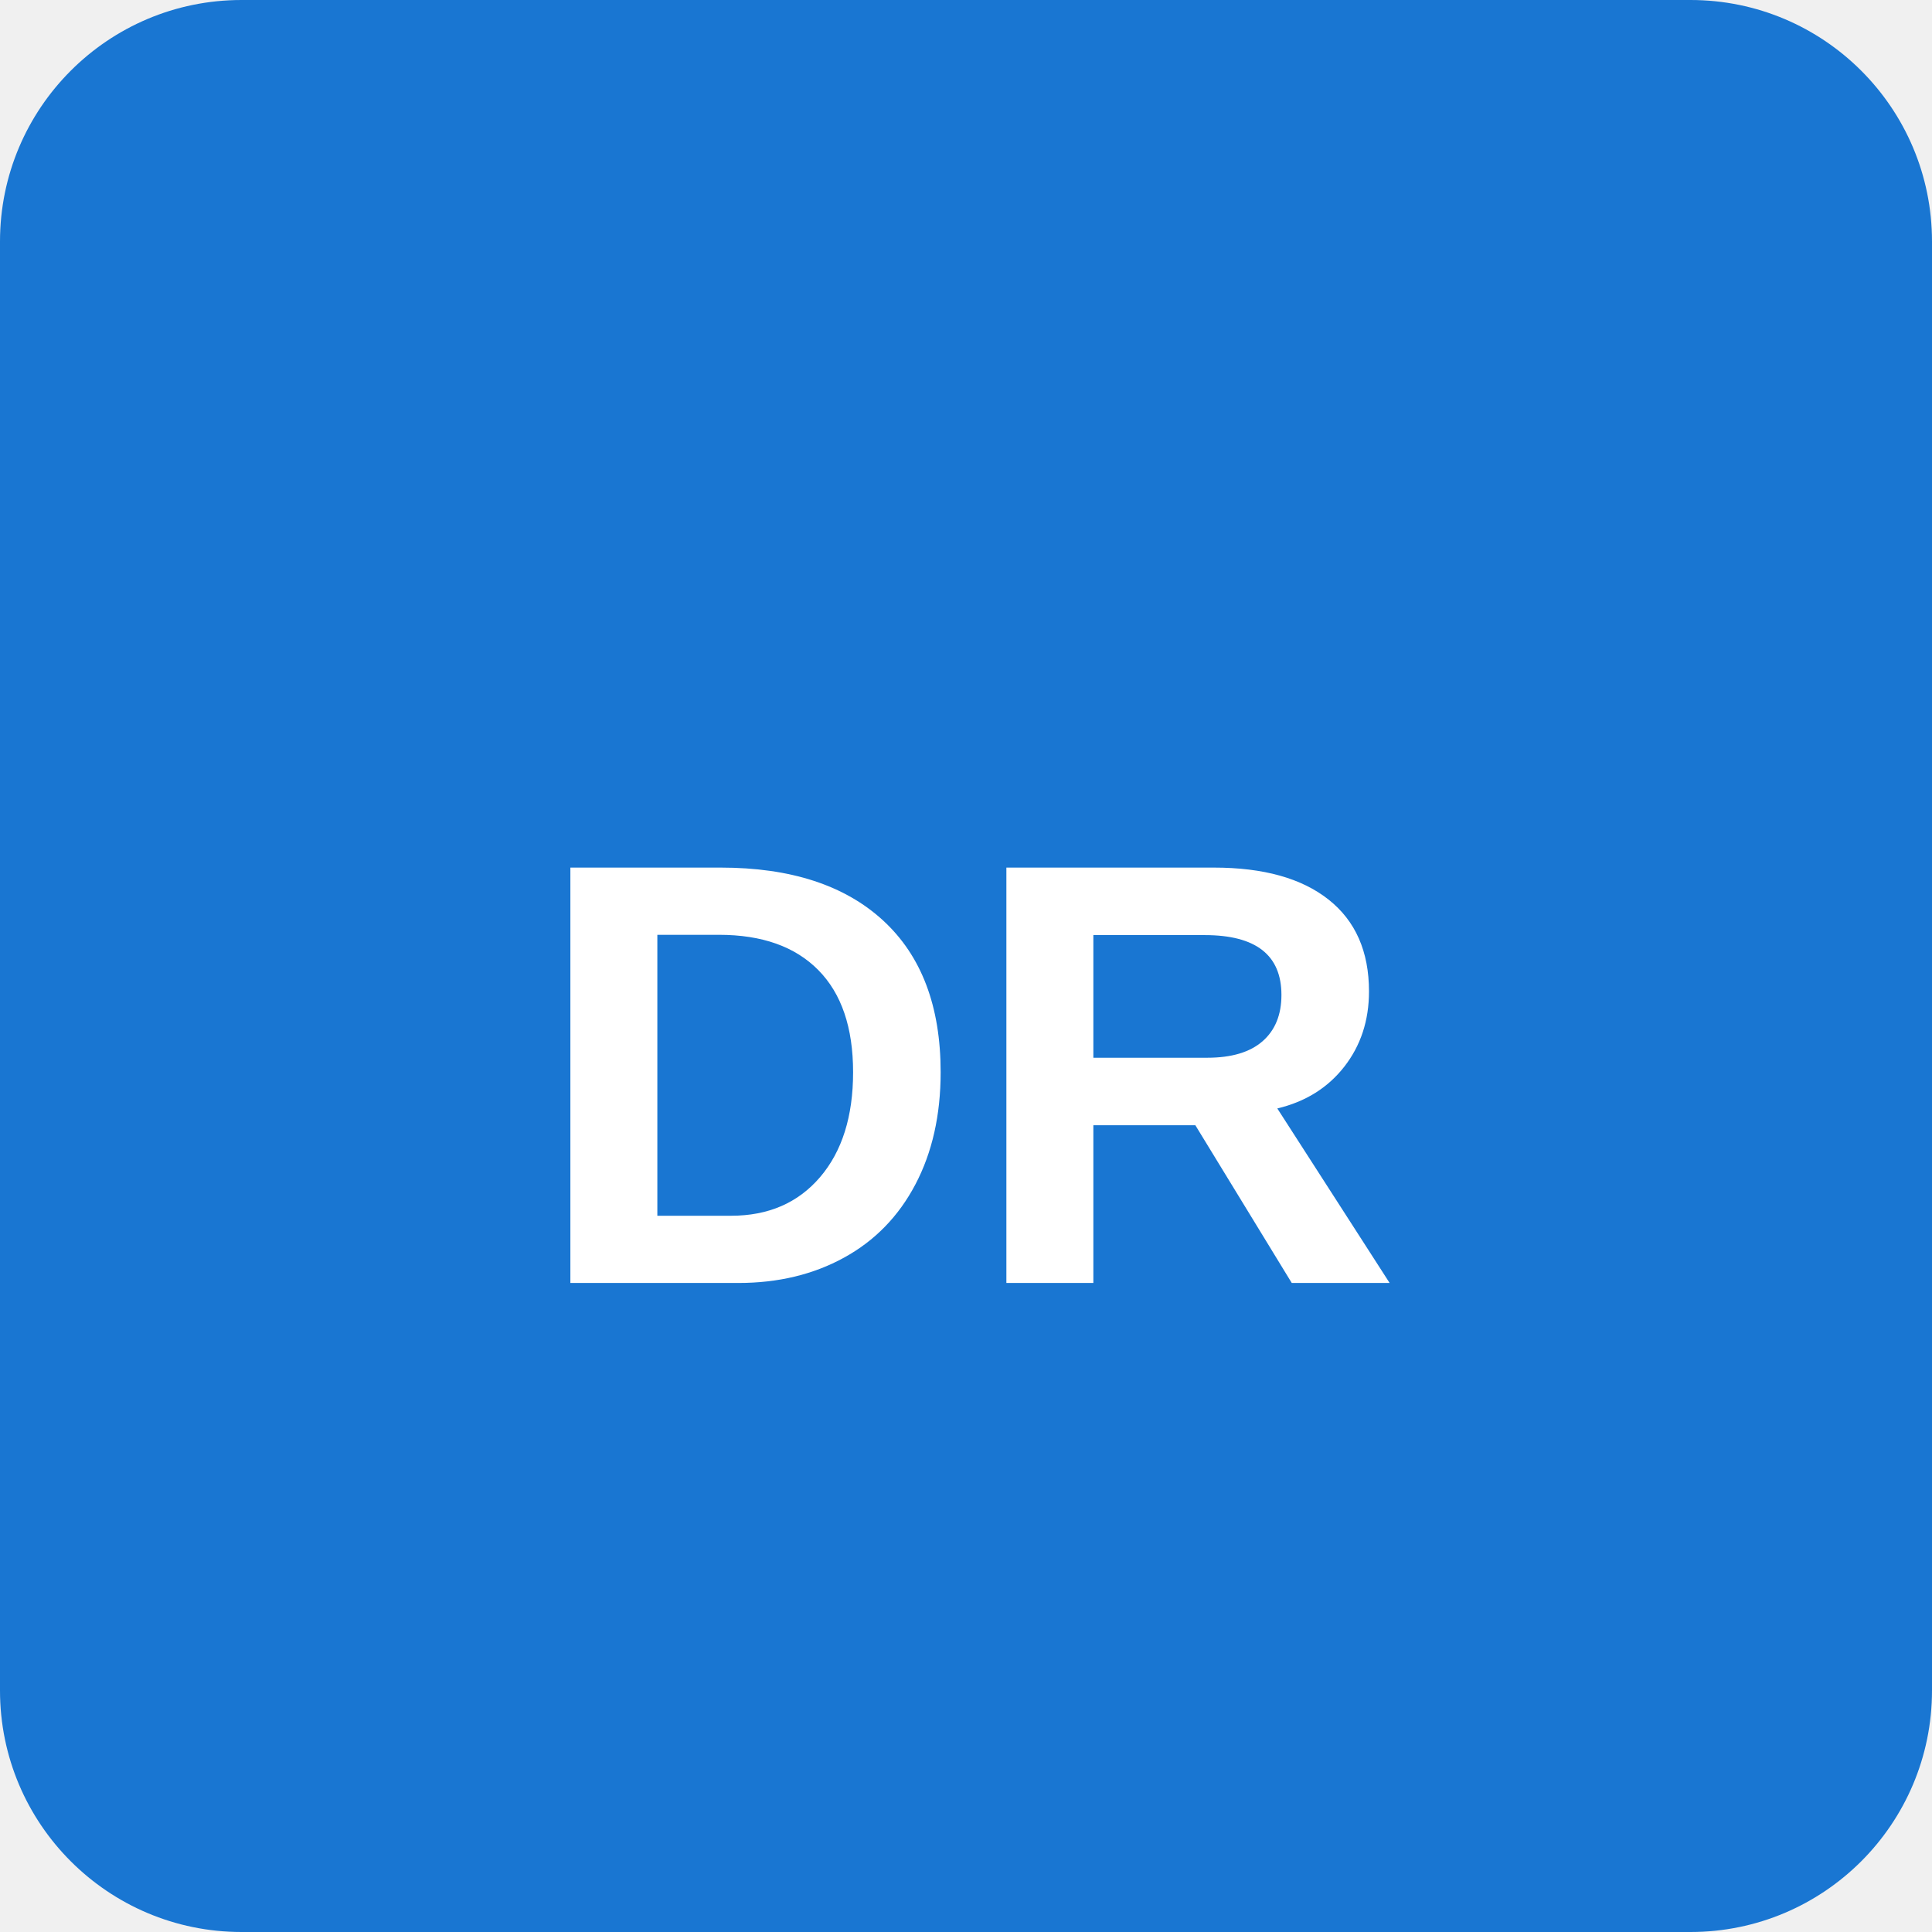
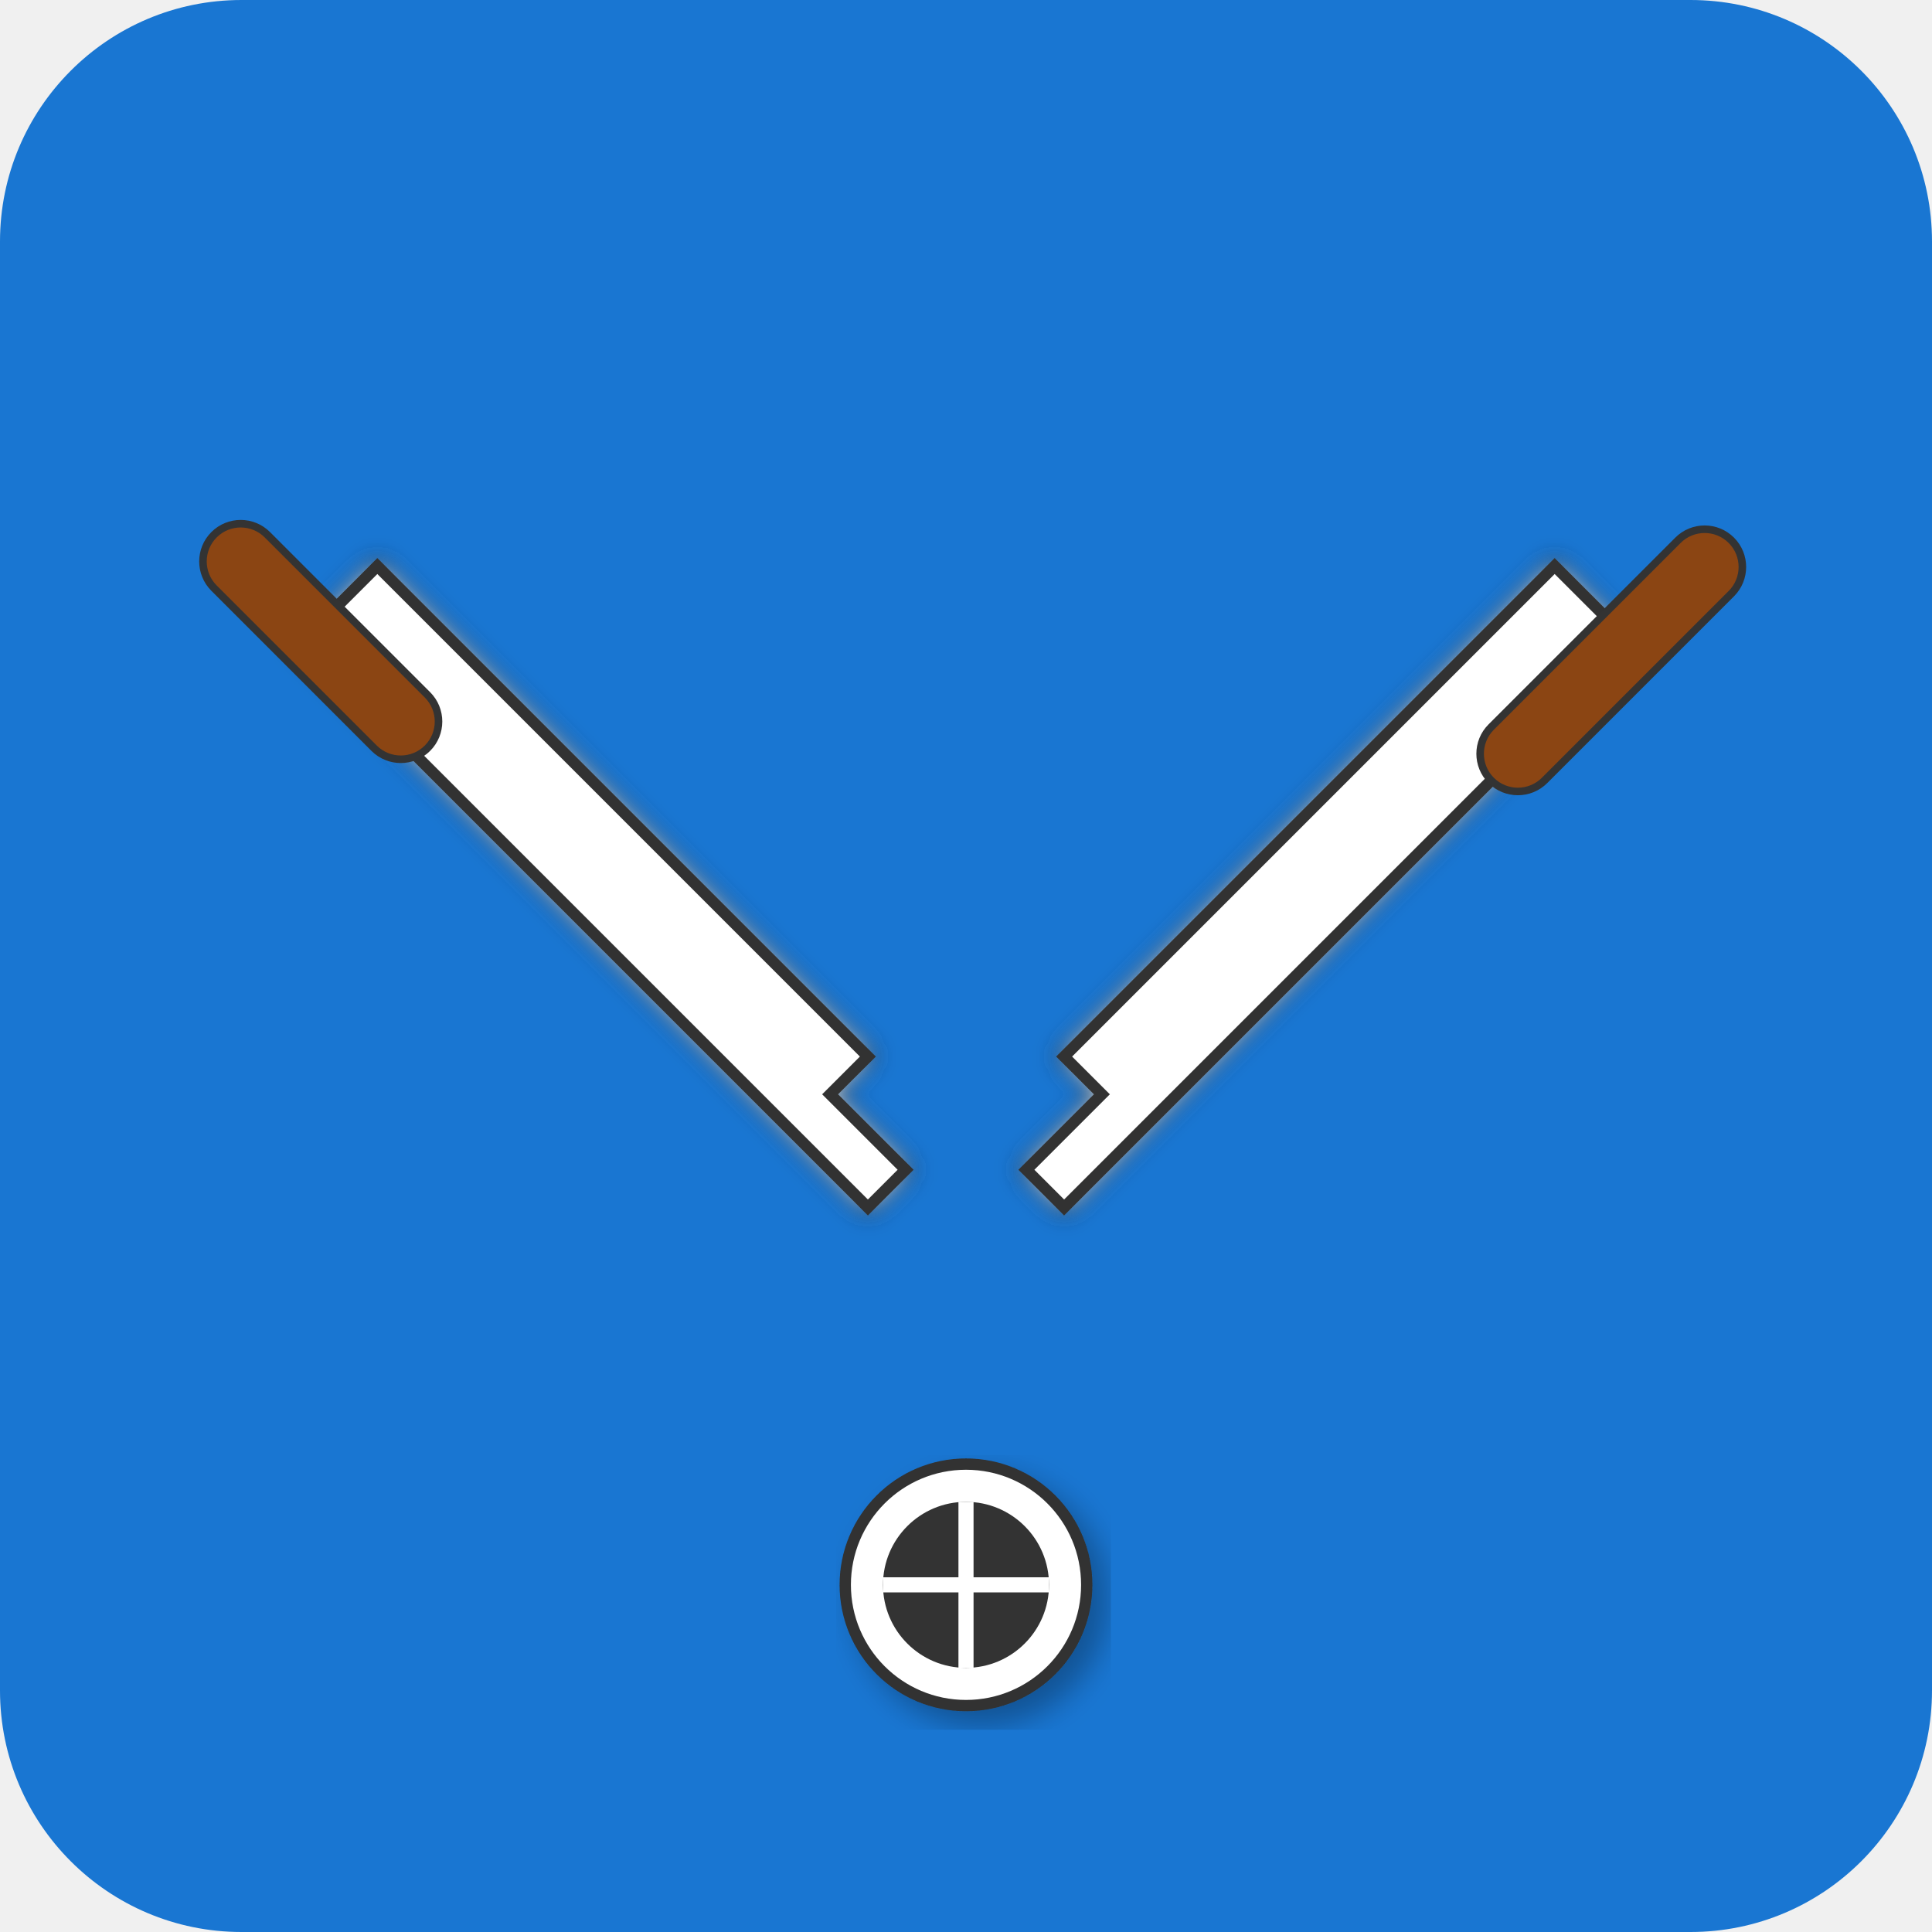
- <svg xmlns="http://www.w3.org/2000/svg" width="512" height="512" viewBox="0 0 512 512" fill="none">
+ <svg xmlns="http://www.w3.org/2000/svg" viewBox="0 0 512 512" width="512" height="512">
+   <defs>
+     <filter id="glow">
+       <feGaussianBlur stdDeviation="3" result="coloredBlur" />
+       <feMerge>
+         <feMergeNode in="coloredBlur" />
+         <feMergeNode in="SourceGraphic" />
+       </feMerge>
+     </filter>
+     <filter id="shadow">
+       <feDropShadow dx="4" dy="4" stdDeviation="4" flood-opacity="0.3" />
+     </filter>
+   </defs>
  <rect width="512" height="512" rx="64" fill="#1976d2" />
-   <text x="256" y="340" text-anchor="middle" fill="white" font-family="Arial, sans-serif" font-size="160" font-weight="bold">DR</text>
+   <path d="M100 150 L230 280 L220 290 L240 310 L230 320 L210 300 L80 170 L100 150 Z" fill="#ffffff" filter="url(#glow)" stroke="#333" stroke-width="3" />
+   <rect x="75" y="130" width="20" height="80" rx="10" fill="#8B4513" transform="rotate(-45 85 170)" stroke="#333" stroke-width="2" />
+   <path d="M412 150 L282 280 L292 290 L272 310 L282 320 L302 300 L432 170 L412 150 Z" fill="#ffffff" filter="url(#glow)" stroke="#333" stroke-width="3" />
+   <rect x="417" y="130" width="20" height="90" rx="10" fill="#8B4513" transform="rotate(45 427 175)" stroke="#333" stroke-width="2" />
+   <circle cx="256" cy="420" r="32" fill="#ffffff" stroke="#333" stroke-width="3" filter="url(#shadow)" />
+   <circle cx="256" cy="420" r="22" fill="#333" />
+   <line x1="234" y1="420" x2="278" y2="420" stroke="#fff" stroke-width="4" />
+   <line x1="256" y1="398" x2="256" y2="442" stroke="#fff" stroke-width="4" />
</svg>
